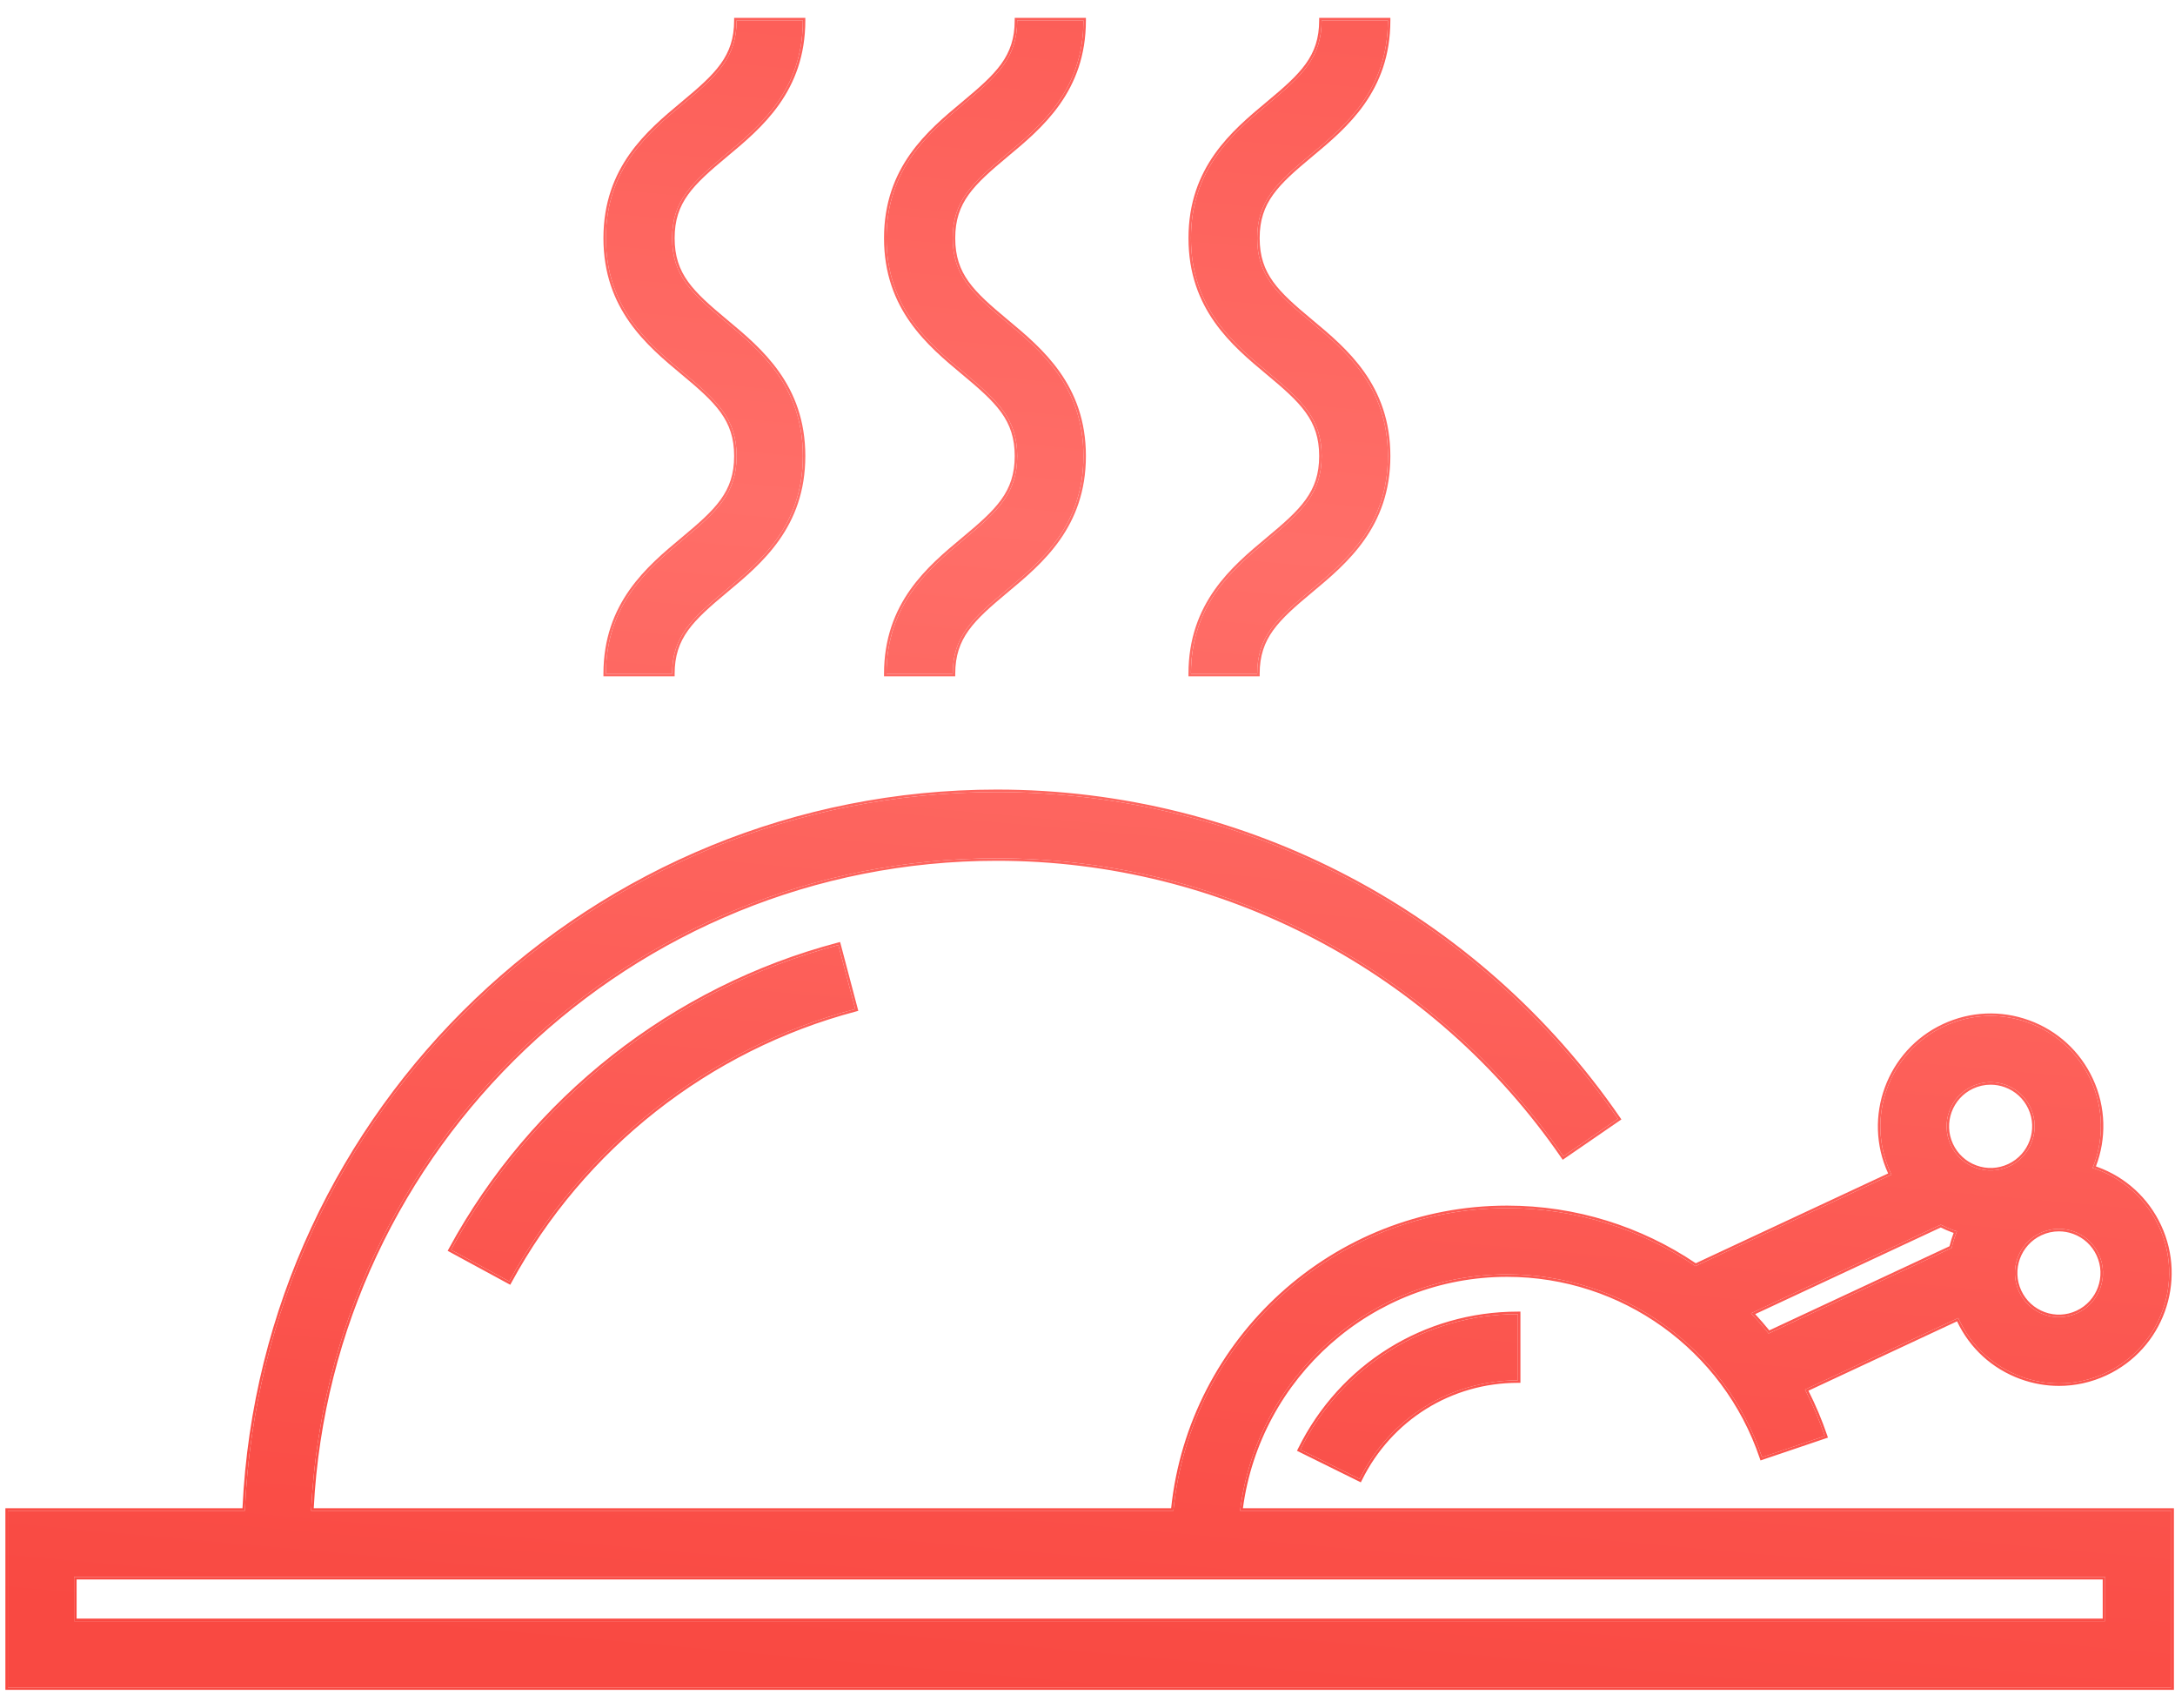
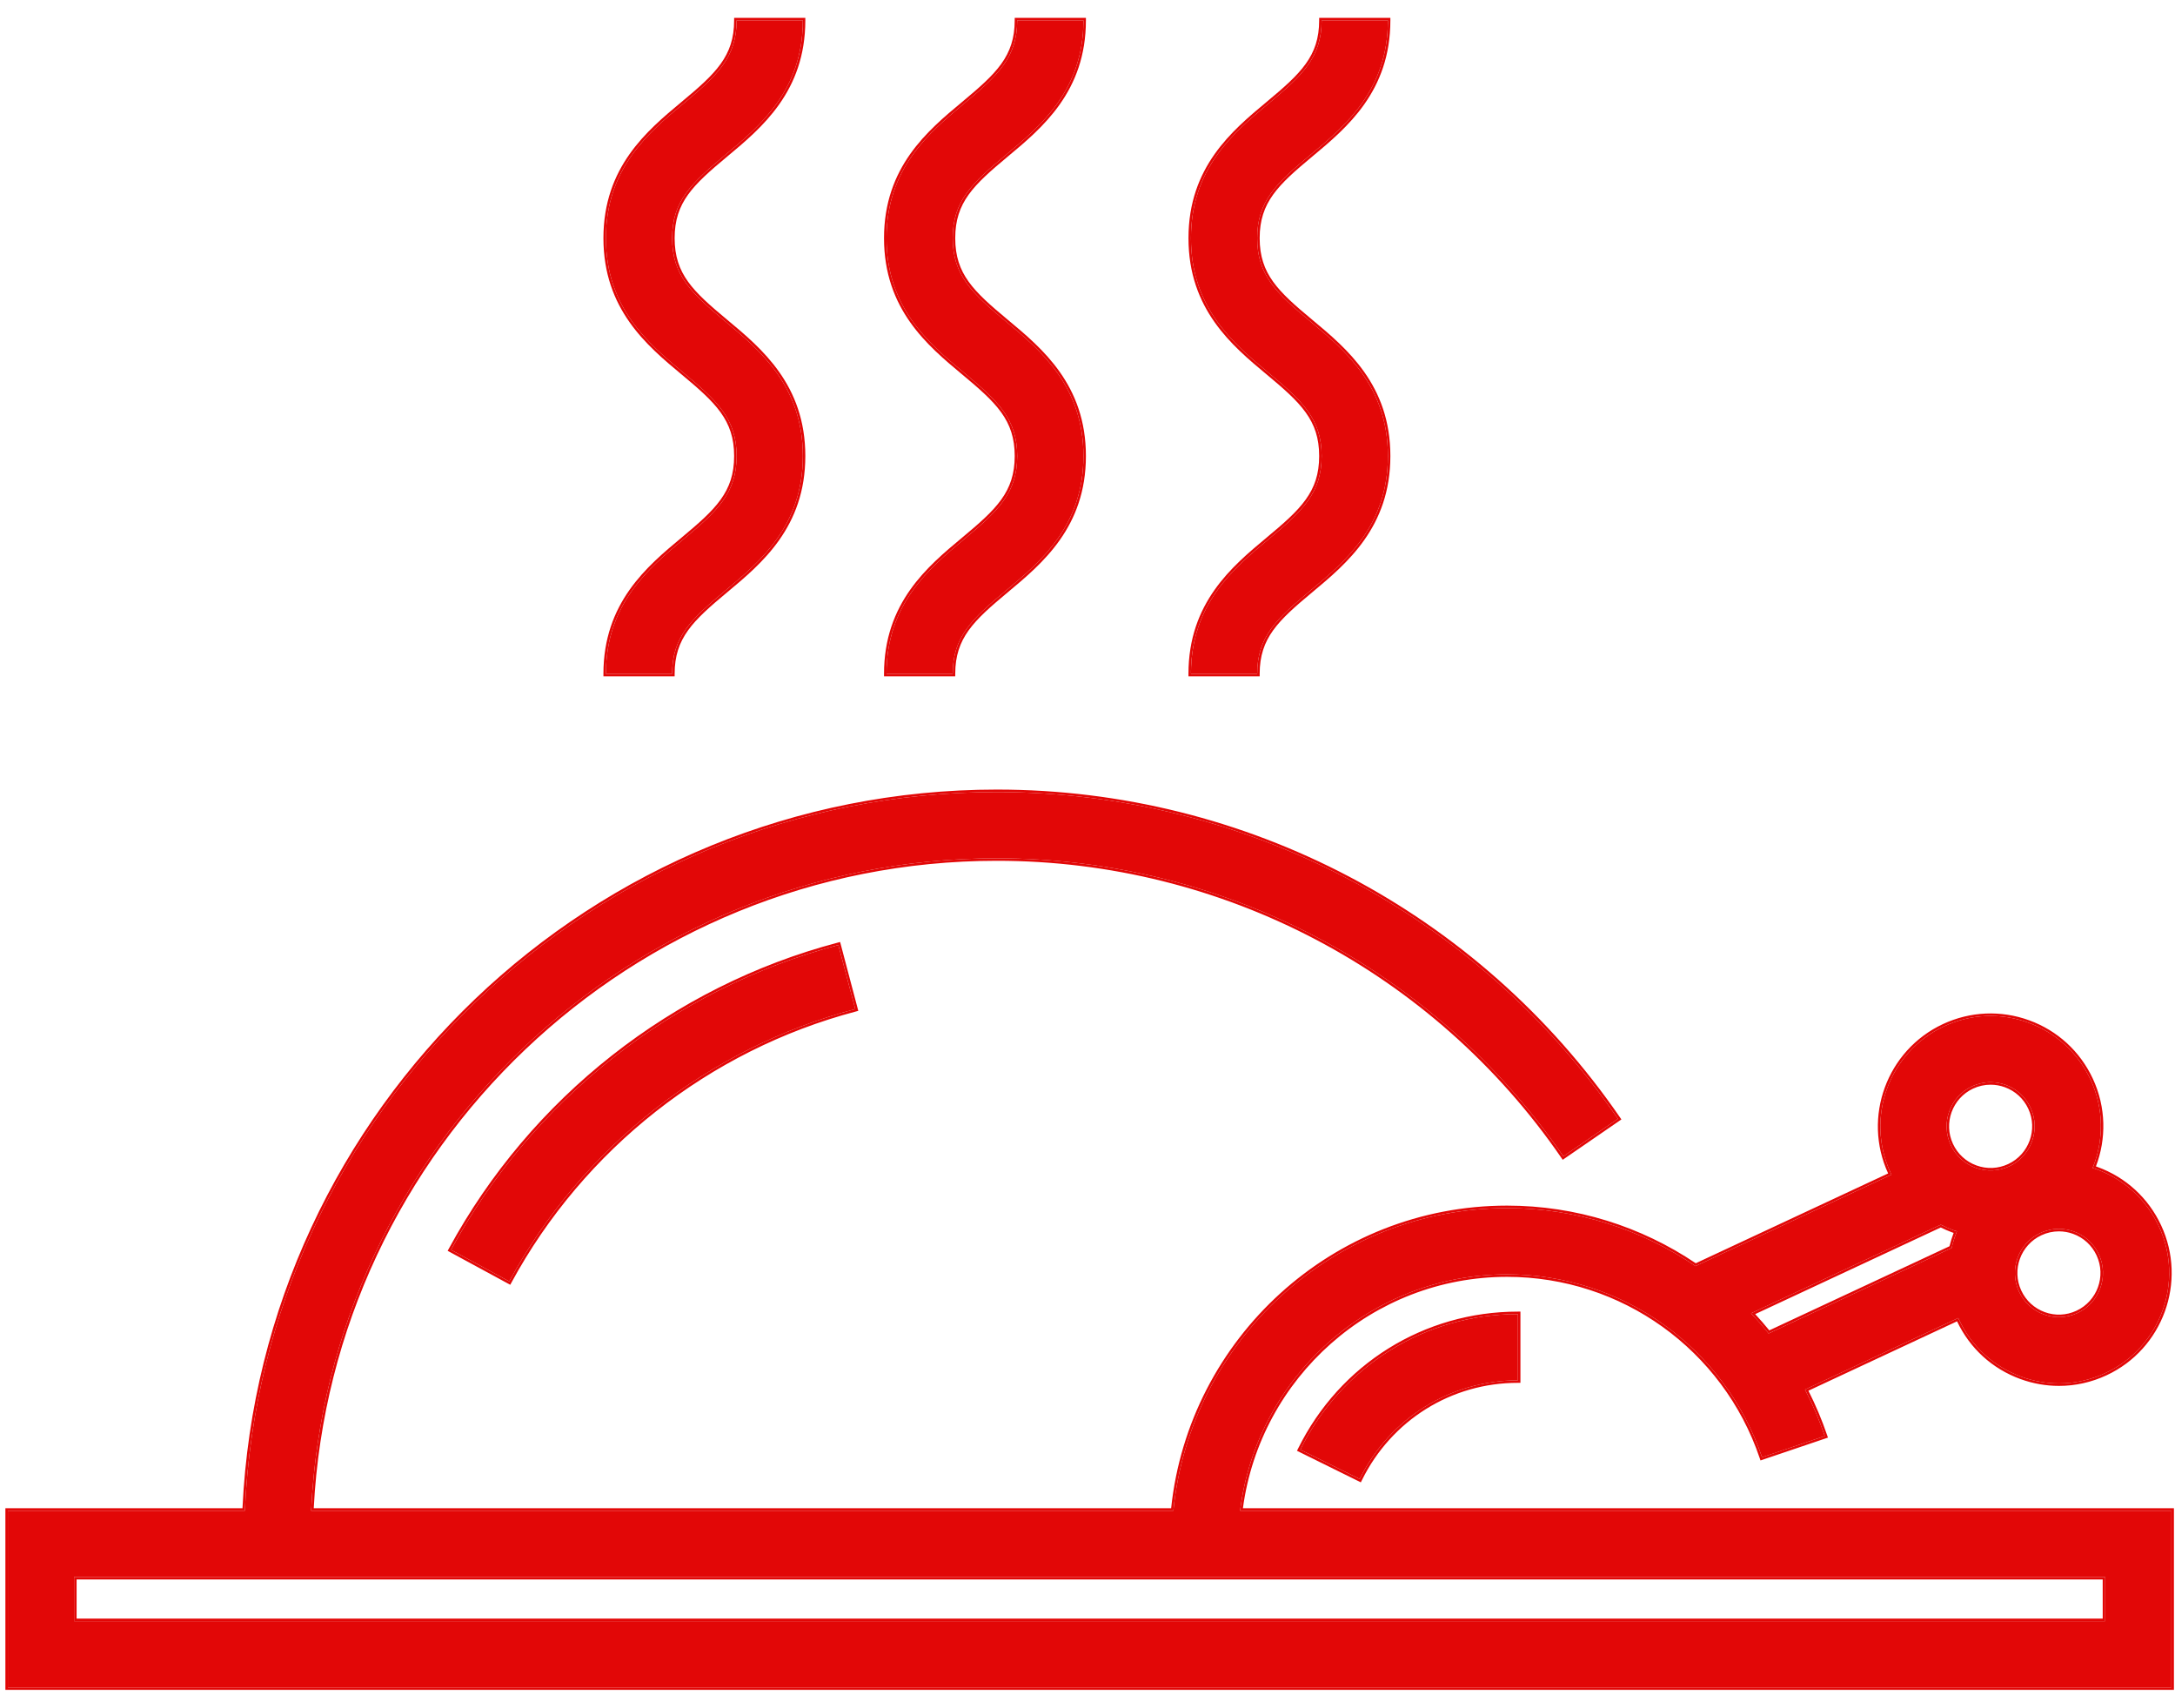
<svg xmlns="http://www.w3.org/2000/svg" width="107" height="84" viewBox="0 0 107 84" fill="none">
-   <path d="M41.243 46.486C33.142 48.625 26.197 54.09 22.189 61.479L25.052 63.032C28.635 56.43 34.839 51.547 42.075 49.636L41.243 46.486Z" fill="url(#paint0_linear_47_7153)" />
-   <path d="M63.97 71.309L66.891 72.752C68.37 69.758 71.353 67.899 74.675 67.899V64.64C70.104 64.641 66.002 67.196 63.97 71.309Z" fill="url(#paint1_linear_47_7153)" />
-   <path d="M61.007 74.311C61.812 67.769 67.394 62.685 74.142 62.685C79.823 62.685 84.863 66.302 86.685 71.684L89.771 70.639C89.502 69.844 89.175 69.081 88.798 68.352L96.339 64.832C96.351 64.858 96.362 64.885 96.374 64.912C96.986 66.226 98.073 67.223 99.434 67.719C100.04 67.94 100.668 68.05 101.293 68.05C102.075 68.05 102.854 67.879 103.583 67.538C106.293 66.273 107.47 63.038 106.206 60.325C105.594 59.011 104.507 58.014 103.146 57.518C103.081 57.494 103.015 57.473 102.949 57.452C103.499 56.101 103.509 54.534 102.846 53.111C102.233 51.797 101.147 50.8 99.785 50.304C98.423 49.808 96.95 49.872 95.636 50.485C92.926 51.75 91.749 54.985 93.013 57.698C93.026 57.726 93.042 57.751 93.055 57.778L83.412 62.279C80.741 60.464 77.534 59.427 74.142 59.427C65.594 59.427 58.546 65.968 57.725 74.311H15.307C16.161 56.471 30.966 42.219 49.043 42.219C60.18 42.219 70.597 47.7 76.91 56.88L79.595 55.034C72.674 44.969 61.253 38.961 49.043 38.961C29.169 38.961 12.903 54.674 12.046 74.311H0.387V83H106.824V74.311L61.007 74.311ZM101.289 60.448C101.539 60.448 101.789 60.491 102.031 60.579C102.574 60.777 103.008 61.176 103.253 61.701C103.759 62.786 103.288 64.08 102.205 64.585C101.681 64.83 101.093 64.856 100.55 64.658C100.006 64.46 99.572 64.061 99.327 63.536C98.822 62.451 99.292 61.157 100.375 60.652C100.666 60.516 100.977 60.448 101.289 60.448ZM97.015 53.437C97.306 53.302 97.617 53.233 97.929 53.233C98.179 53.233 98.429 53.277 98.671 53.365C99.214 53.563 99.648 53.961 99.893 54.487C100.398 55.572 99.928 56.866 98.845 57.371C98.321 57.615 97.733 57.641 97.19 57.444C96.646 57.245 96.212 56.847 95.967 56.322C95.462 55.237 95.932 53.943 97.015 53.437ZM95.479 60.243C95.671 60.34 95.869 60.43 96.074 60.505C96.14 60.529 96.206 60.546 96.272 60.568C96.164 60.834 96.077 61.108 96.011 61.389L87.006 65.593C86.731 65.25 86.443 64.919 86.143 64.601L95.479 60.243ZM103.566 79.742H3.645V77.57H103.566L103.566 79.742Z" fill="url(#paint2_linear_47_7153)" />
-   <path d="M35.695 15.822C34.016 14.423 33.066 13.543 33.066 11.715C33.066 9.888 34.016 9.008 35.695 7.609C37.388 6.198 39.496 4.442 39.496 1H36.238C36.238 2.827 35.288 3.707 33.609 5.106C31.916 6.517 29.808 8.273 29.808 11.715C29.808 15.158 31.916 16.914 33.609 18.325C35.288 19.724 36.238 20.605 36.238 22.432C36.238 24.259 35.288 25.14 33.609 26.538C31.916 27.95 29.808 29.706 29.808 33.148H33.066C33.066 31.321 34.016 30.441 35.695 29.042C37.388 27.63 39.496 25.874 39.496 22.432C39.496 18.99 37.389 17.233 35.695 15.822Z" fill="url(#paint3_linear_47_7153)" />
-   <path d="M49.499 15.822C47.82 14.423 46.87 13.543 46.87 11.715C46.87 9.888 47.82 9.008 49.499 7.609C51.192 6.198 53.3 4.442 53.3 1H50.042C50.042 2.827 49.092 3.707 47.413 5.106C45.72 6.517 43.612 8.273 43.612 11.715C43.612 15.158 45.72 16.914 47.413 18.325C49.092 19.724 50.042 20.605 50.042 22.432C50.042 24.259 49.092 25.14 47.413 26.538C45.72 27.95 43.612 29.706 43.612 33.148H46.87C46.87 31.321 47.82 30.441 49.499 29.042C51.192 27.63 53.3 25.874 53.3 22.432C53.3 18.99 51.193 17.233 49.499 15.822Z" fill="url(#paint4_linear_47_7153)" />
-   <path d="M64.477 15.822C62.798 14.423 61.848 13.543 61.848 11.715C61.848 9.888 62.798 9.008 64.477 7.609C66.17 6.198 68.278 4.442 68.278 1H65.019C65.019 2.827 64.07 3.707 62.391 5.106C60.698 6.517 58.59 8.273 58.59 11.715C58.59 15.158 60.697 16.914 62.391 18.325C64.07 19.724 65.019 20.605 65.019 22.432C65.019 24.259 64.07 25.14 62.391 26.538C60.697 27.95 58.59 29.706 58.59 33.148H61.848C61.848 31.321 62.798 30.441 64.477 29.042C66.17 27.63 68.278 25.874 68.278 22.432C68.278 18.99 66.17 17.233 64.477 15.822Z" fill="url(#paint5_linear_47_7153)" />
-   <path fill-rule="evenodd" clip-rule="evenodd" d="M41.33 46.337L42.224 49.723L42.106 49.755C34.903 51.657 28.726 56.518 25.16 63.091L25.102 63.198L22.023 61.528L22.081 61.421C26.105 54.002 33.078 48.516 41.212 46.368L41.33 46.337ZM63.806 71.365L63.86 71.255C65.913 67.1 70.057 64.518 74.675 64.518L74.798 64.518V68.021H74.675C71.4 68.021 68.459 69.854 67.001 72.806L66.947 72.916L63.806 71.365ZM86.685 71.684C84.863 66.302 79.823 62.685 74.142 62.685C67.436 62.685 61.882 67.706 61.023 74.189C61.017 74.23 61.012 74.271 61.007 74.311L106.824 74.311V83H0.387V74.311H12.046C12.903 54.674 29.169 38.961 49.043 38.961C61.212 38.961 72.598 44.929 79.525 54.933C79.548 54.967 79.572 55 79.595 55.034L76.91 56.88C70.597 47.7 60.18 42.219 49.043 42.219C31.007 42.219 16.229 56.406 15.313 74.189C15.311 74.23 15.309 74.27 15.307 74.311H57.725C58.546 65.968 65.594 59.427 74.142 59.427C77.534 59.427 80.741 60.464 83.412 62.279L93.055 57.778C93.042 57.751 93.026 57.726 93.013 57.698C93.008 57.688 93.004 57.679 92.999 57.669C91.758 54.962 92.936 51.745 95.636 50.485C96.95 49.872 98.423 49.808 99.785 50.304C101.147 50.8 102.233 51.797 102.846 53.111C103.49 54.494 103.499 56.013 102.994 57.337C102.979 57.376 102.964 57.414 102.949 57.452C102.988 57.464 103.027 57.477 103.065 57.49C103.092 57.499 103.119 57.508 103.146 57.518C104.507 58.014 105.594 59.011 106.206 60.325C107.47 63.038 106.293 66.273 103.583 67.538C102.854 67.879 102.075 68.05 101.293 68.05C100.668 68.05 100.04 67.94 99.434 67.719C98.084 67.227 97.003 66.242 96.388 64.943C96.383 64.933 96.379 64.923 96.374 64.912C96.367 64.897 96.361 64.882 96.354 64.867C96.349 64.855 96.344 64.843 96.339 64.832L88.798 68.352C88.817 68.388 88.835 68.424 88.854 68.461C89.189 69.121 89.483 69.809 89.731 70.523C89.745 70.562 89.758 70.6 89.771 70.639L86.685 71.684C86.685 71.684 86.685 71.684 86.685 71.684ZM88.965 68.409C89.32 69.109 89.629 69.84 89.887 70.6L89.926 70.716L86.608 71.839L86.569 71.723C84.764 66.39 79.77 62.808 74.142 62.808C67.504 62.808 62.004 67.773 61.146 74.189L106.947 74.189V83.122H0.265V74.189H11.929C12.849 54.541 29.142 38.839 49.043 38.839C61.294 38.839 72.752 44.867 79.696 54.964L79.765 55.065L76.878 57.05L76.809 56.949C70.519 47.802 60.14 42.342 49.043 42.342C31.075 42.342 16.351 56.474 15.435 74.189H57.615C58.492 65.836 65.568 59.304 74.142 59.304C77.534 59.304 80.744 60.334 83.424 62.139L92.888 57.721C91.618 54.953 92.823 51.663 95.584 50.374C96.927 49.748 98.434 49.682 99.827 50.189C101.219 50.696 102.331 51.716 102.957 53.059C103.615 54.472 103.624 56.023 103.11 57.376C103.136 57.385 103.162 57.394 103.187 57.403C104.58 57.91 105.691 58.93 106.317 60.273C107.609 63.047 106.406 66.356 103.635 67.649C102.889 67.997 102.093 68.172 101.293 68.172C100.653 68.172 100.011 68.06 99.393 67.834C98.011 67.331 96.906 66.323 96.278 64.995L88.965 68.409ZM100.55 64.658L100.592 64.543C101.104 64.73 101.658 64.705 102.153 64.475L102.205 64.585C101.681 64.83 101.093 64.856 100.55 64.658ZM103.253 61.701C103.759 62.786 103.288 64.08 102.205 64.585L102.153 64.475C103.175 63.998 103.619 62.776 103.142 61.753L103.253 61.701ZM103.253 61.701C103.008 61.176 102.574 60.777 102.031 60.579C101.789 60.491 101.539 60.448 101.289 60.448C100.977 60.448 100.666 60.516 100.375 60.652C99.292 61.157 98.822 62.451 99.327 63.536C99.572 64.061 100.006 64.46 100.55 64.658L100.592 64.543C100.079 64.356 99.669 63.98 99.438 63.484C98.961 62.461 99.405 61.239 100.427 60.763C100.702 60.634 100.995 60.57 101.289 60.57C101.524 60.57 101.76 60.611 101.989 60.694C102.502 60.881 102.911 61.257 103.142 61.753L103.253 61.701ZM97.015 53.437C95.932 53.943 95.462 55.237 95.967 56.322C96.212 56.847 96.646 57.245 97.19 57.444C97.733 57.641 98.321 57.615 98.845 57.371C99.928 56.866 100.398 55.572 99.893 54.487C99.648 53.961 99.214 53.563 98.671 53.365C98.429 53.277 98.179 53.233 97.929 53.233C97.617 53.233 97.306 53.302 97.015 53.437ZM98.793 57.26C98.298 57.491 97.744 57.515 97.232 57.328C96.719 57.142 96.309 56.766 96.078 56.27C95.601 55.247 96.045 54.025 97.067 53.548C97.342 53.42 97.635 53.356 97.929 53.356C98.164 53.356 98.4 53.397 98.629 53.48C99.142 53.667 99.551 54.042 99.782 54.538C100.259 55.562 99.815 56.783 98.793 57.26ZM39.618 0.878V1C39.618 4.499 37.472 6.288 35.78 7.697L35.773 7.703L35.695 7.609C37.368 6.215 39.446 4.483 39.495 1.122C39.496 1.082 39.496 1.041 39.496 1H36.238C36.238 2.827 35.288 3.707 33.609 5.106C31.916 6.517 29.808 8.273 29.808 11.715C29.808 15.158 31.916 16.914 33.609 18.325L33.531 18.419L33.524 18.414C31.833 17.004 29.686 15.215 29.686 11.715C29.686 8.216 31.833 6.427 33.524 5.018L33.531 5.012C34.373 4.311 35.017 3.751 35.454 3.142C35.886 2.54 36.116 1.888 36.116 1V0.878H39.618ZM33.609 26.538C35.288 25.14 36.238 24.259 36.238 22.432C36.238 20.605 35.288 19.724 33.609 18.325L33.531 18.419C34.373 19.12 35.017 19.681 35.454 20.289C35.886 20.891 36.116 21.543 36.116 22.432C36.116 23.32 35.886 23.972 35.454 24.574C35.017 25.183 34.372 25.743 33.531 26.444L33.609 26.538ZM29.809 33.026C29.858 29.665 31.936 27.933 33.609 26.538L33.531 26.444L33.524 26.45C31.832 27.86 29.686 29.649 29.686 33.148V33.271H33.189V33.148C33.189 32.26 33.418 31.608 33.85 31.006C34.287 30.397 34.932 29.837 35.773 29.136L35.78 29.13C37.472 27.72 39.618 25.931 39.618 22.432C39.618 18.932 37.471 17.143 35.78 15.733L35.773 15.728C34.932 15.027 34.287 14.467 33.85 13.858C33.418 13.256 33.189 12.604 33.189 11.715C33.189 10.827 33.418 10.175 33.85 9.573C34.287 8.964 34.932 8.404 35.773 7.703L35.695 7.609C34.016 9.008 33.066 9.888 33.066 11.715C33.066 13.543 34.016 14.423 35.695 15.822C37.389 17.233 39.496 18.99 39.496 22.432C39.496 25.874 37.388 27.63 35.695 29.042C34.016 30.441 33.066 31.321 33.066 33.148H29.808C29.808 33.107 29.808 33.066 29.809 33.026ZM53.422 0.878V1C53.422 4.499 51.275 6.288 49.584 7.697L49.577 7.703L49.499 7.609C51.172 6.215 53.25 4.484 53.299 1.122C53.3 1.082 53.3 1.041 53.3 1H50.042C50.042 2.827 49.092 3.707 47.413 5.106C45.72 6.517 43.612 8.273 43.612 11.715C43.612 15.158 45.72 16.914 47.413 18.325C49.092 19.724 50.042 20.605 50.042 22.432C50.042 24.259 49.092 25.14 47.413 26.538L47.335 26.444C48.176 25.743 48.821 25.183 49.258 24.574C49.69 23.972 49.919 23.32 49.919 22.432C49.919 21.543 49.69 20.891 49.258 20.289C48.821 19.681 48.176 19.12 47.335 18.419L47.328 18.414C45.637 17.004 43.49 15.215 43.49 11.715C43.49 8.216 45.636 6.427 47.328 5.018L47.335 5.012C48.176 4.311 48.821 3.751 49.258 3.142C49.69 2.54 49.919 1.888 49.919 1V0.878H53.422ZM43.613 33.026C43.662 29.665 45.74 27.933 47.413 26.538L47.335 26.444L47.328 26.45C45.636 27.86 43.49 29.649 43.49 33.148V33.271H46.993V33.148C46.993 32.26 47.222 31.608 47.654 31.006C48.091 30.397 48.736 29.837 49.577 29.136L49.584 29.13C51.275 27.72 53.422 25.931 53.422 22.432C53.422 18.932 51.275 17.143 49.584 15.733L49.577 15.728C48.736 15.027 48.091 14.467 47.654 13.858C47.222 13.256 46.993 12.604 46.993 11.715C46.993 10.827 47.222 10.175 47.654 9.573C48.091 8.964 48.736 8.404 49.577 7.703L49.499 7.609C47.82 9.008 46.87 9.888 46.87 11.715C46.87 13.543 47.82 14.423 49.499 15.822C51.193 17.233 53.3 18.99 53.3 22.432C53.3 25.874 51.192 27.63 49.499 29.042C47.82 30.441 46.87 31.321 46.87 33.148H43.612C43.612 33.107 43.612 33.066 43.613 33.026ZM68.4 0.878V1C68.4 4.499 66.253 6.288 64.562 7.697L64.555 7.703C63.713 8.404 63.069 8.964 62.632 9.573C62.2 10.175 61.97 10.827 61.97 11.715C61.97 12.604 62.2 13.256 62.632 13.858C63.069 14.467 63.714 15.027 64.555 15.728L64.561 15.733C66.253 17.143 68.4 18.932 68.4 22.432C68.4 25.931 66.253 27.72 64.562 29.13L64.555 29.136L64.477 29.042C66.17 27.63 68.278 25.874 68.278 22.432C68.278 18.99 66.17 17.233 64.477 15.822C62.798 14.423 61.848 13.543 61.848 11.715C61.848 9.888 62.798 9.008 64.477 7.609C66.15 6.215 68.228 4.483 68.277 1.122C68.277 1.082 68.278 1.041 68.278 1H65.019C65.019 2.827 64.07 3.707 62.391 5.106L62.313 5.012C63.154 4.311 63.799 3.751 64.235 3.142C64.668 2.54 64.897 1.888 64.897 1V0.878H68.4ZM62.391 26.538C64.07 25.14 65.019 24.259 65.019 22.432C65.019 20.605 64.07 19.724 62.391 18.325C60.697 16.914 58.59 15.158 58.59 11.715C58.59 8.273 60.698 6.517 62.391 5.106L62.313 5.012L62.306 5.018C60.614 6.427 58.468 8.216 58.468 11.715C58.468 15.215 60.615 17.005 62.306 18.414L62.313 18.419C63.154 19.12 63.799 19.681 64.235 20.289C64.668 20.891 64.897 21.543 64.897 22.432C64.897 23.32 64.668 23.972 64.235 24.574C63.799 25.183 63.154 25.743 62.312 26.444L62.391 26.538ZM58.59 33.026C58.64 29.665 60.718 27.933 62.391 26.538L62.312 26.444L62.305 26.45C60.614 27.86 58.467 29.649 58.467 33.148V33.271H61.97V33.148C61.97 32.26 62.2 31.608 62.632 31.006C63.069 30.397 63.713 29.837 64.555 29.136L64.477 29.042C62.798 30.441 61.848 31.321 61.848 33.148H58.59C58.59 33.107 58.59 33.066 58.59 33.026ZM22.189 61.479C22.208 61.443 22.227 61.407 22.247 61.371C26.245 54.073 33.114 48.668 41.124 46.518C41.163 46.507 41.202 46.497 41.24 46.487C41.241 46.486 41.242 46.486 41.243 46.486L42.075 49.636C34.839 51.547 28.635 56.43 25.052 63.032L22.189 61.479ZM66.891 72.752L63.97 71.309C63.97 71.309 63.97 71.309 63.97 71.309C63.988 71.273 64.007 71.236 64.025 71.2C66.056 67.187 70.072 64.686 74.553 64.641C74.594 64.641 74.635 64.64 74.675 64.64V67.899C71.353 67.899 68.37 69.758 66.891 72.752ZM95.477 60.379C95.656 60.467 95.84 60.55 96.032 60.62C96.057 60.629 96.084 60.638 96.11 60.646C96.029 60.861 95.961 61.08 95.906 61.303L87.041 65.441C86.818 65.167 86.587 64.9 86.347 64.641L95.477 60.379ZM86.231 64.695C86.202 64.664 86.172 64.632 86.143 64.601L95.479 60.243C95.671 60.34 95.869 60.43 96.074 60.505C96.101 60.515 96.128 60.523 96.155 60.532C96.17 60.536 96.185 60.541 96.2 60.545C96.224 60.553 96.248 60.56 96.272 60.568C96.257 60.605 96.242 60.644 96.227 60.682C96.139 60.912 96.068 61.148 96.011 61.389L87.006 65.593C86.758 65.284 86.499 64.984 86.231 64.695ZM3.768 79.619H103.444L103.443 77.692H3.768V79.619ZM103.566 77.57L103.566 79.742H3.645V77.57H103.566Z" fill="url(#paint6_linear_47_7153)" />
-   <defs>
-     <linearGradient id="paint0_linear_47_7153" x1="49.532" y1="-32.916" x2="39.19" y2="82.285" gradientUnits="userSpaceOnUse">
-       <stop stop-color="#F94942" />
-       <stop offset="0.505" stop-color="#FF6E68" />
-       <stop offset="1" stop-color="#F94942" />
-     </linearGradient>
-     <linearGradient id="paint1_linear_47_7153" x1="49.532" y1="-32.916" x2="39.19" y2="82.285" gradientUnits="userSpaceOnUse">
-       <stop stop-color="#F94942" />
-       <stop offset="0.505" stop-color="#FF6E68" />
-       <stop offset="1" stop-color="#F94942" />
-     </linearGradient>
-     <linearGradient id="paint2_linear_47_7153" x1="49.532" y1="-32.916" x2="39.19" y2="82.285" gradientUnits="userSpaceOnUse">
-       <stop stop-color="#F94942" />
-       <stop offset="0.505" stop-color="#FF6E68" />
-       <stop offset="1" stop-color="#F94942" />
-     </linearGradient>
-     <linearGradient id="paint3_linear_47_7153" x1="49.532" y1="-32.916" x2="39.19" y2="82.285" gradientUnits="userSpaceOnUse">
-       <stop stop-color="#F94942" />
-       <stop offset="0.505" stop-color="#FF6E68" />
-       <stop offset="1" stop-color="#F94942" />
-     </linearGradient>
-     <linearGradient id="paint4_linear_47_7153" x1="49.532" y1="-32.916" x2="39.19" y2="82.285" gradientUnits="userSpaceOnUse">
-       <stop stop-color="#F94942" />
-       <stop offset="0.505" stop-color="#FF6E68" />
-       <stop offset="1" stop-color="#F94942" />
-     </linearGradient>
-     <linearGradient id="paint5_linear_47_7153" x1="49.532" y1="-32.916" x2="39.19" y2="82.285" gradientUnits="userSpaceOnUse">
-       <stop stop-color="#F94942" />
-       <stop offset="0.505" stop-color="#FF6E68" />
-       <stop offset="1" stop-color="#F94942" />
-     </linearGradient>
-     <linearGradient id="paint6_linear_47_7153" x1="49.532" y1="-32.916" x2="39.19" y2="82.285" gradientUnits="userSpaceOnUse">
-       <stop stop-color="#F94942" />
-       <stop offset="0.505" stop-color="#FF6E68" />
-       <stop offset="1" stop-color="#F94942" />
-     </linearGradient>
-   </defs>
+   <path d="M41.243 46.486C33.142 48.625 26.197 54.09 22.189 61.479L25.052 63.032C28.635 56.43 34.839 51.547 42.075 49.636L41.243 46.486Z" fill="#E20707" />
+   <path d="M63.97 71.309L66.891 72.752C68.37 69.758 71.353 67.899 74.675 67.899V64.64C70.104 64.641 66.002 67.196 63.97 71.309Z" fill="#E20707" />
+   <path d="M61.007 74.311C61.812 67.769 67.394 62.685 74.142 62.685C79.823 62.685 84.863 66.302 86.685 71.684L89.771 70.639C89.502 69.844 89.175 69.081 88.798 68.352L96.339 64.832C96.351 64.858 96.362 64.885 96.374 64.912C96.986 66.226 98.073 67.223 99.434 67.719C100.04 67.94 100.668 68.05 101.293 68.05C102.075 68.05 102.854 67.879 103.583 67.538C106.293 66.273 107.47 63.038 106.206 60.325C105.594 59.011 104.507 58.014 103.146 57.518C103.081 57.494 103.015 57.473 102.949 57.452C103.499 56.101 103.509 54.534 102.846 53.111C102.233 51.797 101.147 50.8 99.785 50.304C98.423 49.808 96.95 49.872 95.636 50.485C92.926 51.75 91.749 54.985 93.013 57.698C93.026 57.726 93.042 57.751 93.055 57.778L83.412 62.279C80.741 60.464 77.534 59.427 74.142 59.427C65.594 59.427 58.546 65.968 57.725 74.311H15.307C16.161 56.471 30.966 42.219 49.043 42.219C60.18 42.219 70.597 47.7 76.91 56.88L79.595 55.034C72.674 44.969 61.253 38.961 49.043 38.961C29.169 38.961 12.903 54.674 12.046 74.311H0.387V83H106.824V74.311L61.007 74.311ZM101.289 60.448C101.539 60.448 101.789 60.491 102.031 60.579C102.574 60.777 103.008 61.176 103.253 61.701C103.759 62.786 103.288 64.08 102.205 64.585C101.681 64.83 101.093 64.856 100.55 64.658C100.006 64.46 99.572 64.061 99.327 63.536C98.822 62.451 99.292 61.157 100.375 60.652C100.666 60.516 100.977 60.448 101.289 60.448ZM97.015 53.437C97.306 53.302 97.617 53.233 97.929 53.233C98.179 53.233 98.429 53.277 98.671 53.365C99.214 53.563 99.648 53.961 99.893 54.487C100.398 55.572 99.928 56.866 98.845 57.371C98.321 57.615 97.733 57.641 97.19 57.444C96.646 57.245 96.212 56.847 95.967 56.322C95.462 55.237 95.932 53.943 97.015 53.437ZM95.479 60.243C95.671 60.34 95.869 60.43 96.074 60.505C96.14 60.529 96.206 60.546 96.272 60.568C96.164 60.834 96.077 61.108 96.011 61.389L87.006 65.593C86.731 65.25 86.443 64.919 86.143 64.601L95.479 60.243ZM103.566 79.742H3.645V77.57H103.566L103.566 79.742Z" fill="#E20707" />
+   <path d="M35.695 15.822C34.016 14.423 33.066 13.543 33.066 11.715C33.066 9.888 34.016 9.008 35.695 7.609C37.388 6.198 39.496 4.442 39.496 1H36.238C36.238 2.827 35.288 3.707 33.609 5.106C31.916 6.517 29.808 8.273 29.808 11.715C29.808 15.158 31.916 16.914 33.609 18.325C35.288 19.724 36.238 20.605 36.238 22.432C36.238 24.259 35.288 25.14 33.609 26.538C31.916 27.95 29.808 29.706 29.808 33.148H33.066C33.066 31.321 34.016 30.441 35.695 29.042C37.388 27.63 39.496 25.874 39.496 22.432C39.496 18.99 37.389 17.233 35.695 15.822Z" fill="#E20707" />
+   <path d="M49.499 15.822C47.82 14.423 46.87 13.543 46.87 11.715C46.87 9.888 47.82 9.008 49.499 7.609C51.192 6.198 53.3 4.442 53.3 1H50.042C50.042 2.827 49.092 3.707 47.413 5.106C45.72 6.517 43.612 8.273 43.612 11.715C43.612 15.158 45.72 16.914 47.413 18.325C49.092 19.724 50.042 20.605 50.042 22.432C50.042 24.259 49.092 25.14 47.413 26.538C45.72 27.95 43.612 29.706 43.612 33.148H46.87C46.87 31.321 47.82 30.441 49.499 29.042C51.192 27.63 53.3 25.874 53.3 22.432C53.3 18.99 51.193 17.233 49.499 15.822Z" fill="#E20707" />
+   <path d="M64.477 15.822C62.798 14.423 61.848 13.543 61.848 11.715C61.848 9.888 62.798 9.008 64.477 7.609C66.17 6.198 68.278 4.442 68.278 1H65.019C65.019 2.827 64.07 3.707 62.391 5.106C60.698 6.517 58.59 8.273 58.59 11.715C58.59 15.158 60.697 16.914 62.391 18.325C64.07 19.724 65.019 20.605 65.019 22.432C65.019 24.259 64.07 25.14 62.391 26.538C60.697 27.95 58.59 29.706 58.59 33.148H61.848C61.848 31.321 62.798 30.441 64.477 29.042C66.17 27.63 68.278 25.874 68.278 22.432C68.278 18.99 66.17 17.233 64.477 15.822Z" fill="#E20707" />
+   <path fill-rule="evenodd" clip-rule="evenodd" d="M41.33 46.337L42.224 49.723L42.106 49.755C34.903 51.657 28.726 56.518 25.16 63.091L25.102 63.198L22.023 61.528L22.081 61.421C26.105 54.002 33.078 48.516 41.212 46.368L41.33 46.337ZM63.806 71.365L63.86 71.255C65.913 67.1 70.057 64.518 74.675 64.518L74.798 64.518V68.021H74.675C71.4 68.021 68.459 69.854 67.001 72.806L66.947 72.916L63.806 71.365ZM86.685 71.684C84.863 66.302 79.823 62.685 74.142 62.685C67.436 62.685 61.882 67.706 61.023 74.189C61.017 74.23 61.012 74.271 61.007 74.311L106.824 74.311V83H0.387V74.311H12.046C12.903 54.674 29.169 38.961 49.043 38.961C61.212 38.961 72.598 44.929 79.525 54.933C79.548 54.967 79.572 55 79.595 55.034L76.91 56.88C70.597 47.7 60.18 42.219 49.043 42.219C31.007 42.219 16.229 56.406 15.313 74.189C15.311 74.23 15.309 74.27 15.307 74.311H57.725C58.546 65.968 65.594 59.427 74.142 59.427C77.534 59.427 80.741 60.464 83.412 62.279L93.055 57.778C93.042 57.751 93.026 57.726 93.013 57.698C93.008 57.688 93.004 57.679 92.999 57.669C91.758 54.962 92.936 51.745 95.636 50.485C96.95 49.872 98.423 49.808 99.785 50.304C101.147 50.8 102.233 51.797 102.846 53.111C103.49 54.494 103.499 56.013 102.994 57.337C102.979 57.376 102.964 57.414 102.949 57.452C102.988 57.464 103.027 57.477 103.065 57.49C103.092 57.499 103.119 57.508 103.146 57.518C104.507 58.014 105.594 59.011 106.206 60.325C107.47 63.038 106.293 66.273 103.583 67.538C102.854 67.879 102.075 68.05 101.293 68.05C100.668 68.05 100.04 67.94 99.434 67.719C98.084 67.227 97.003 66.242 96.388 64.943C96.383 64.933 96.379 64.923 96.374 64.912C96.367 64.897 96.361 64.882 96.354 64.867C96.349 64.855 96.344 64.843 96.339 64.832L88.798 68.352C88.817 68.388 88.835 68.424 88.854 68.461C89.189 69.121 89.483 69.809 89.731 70.523C89.745 70.562 89.758 70.6 89.771 70.639L86.685 71.684C86.685 71.684 86.685 71.684 86.685 71.684ZM88.965 68.409C89.32 69.109 89.629 69.84 89.887 70.6L89.926 70.716L86.608 71.839L86.569 71.723C84.764 66.39 79.77 62.808 74.142 62.808C67.504 62.808 62.004 67.773 61.146 74.189L106.947 74.189V83.122H0.265V74.189H11.929C12.849 54.541 29.142 38.839 49.043 38.839C61.294 38.839 72.752 44.867 79.696 54.964L79.765 55.065L76.878 57.05L76.809 56.949C70.519 47.802 60.14 42.342 49.043 42.342C31.075 42.342 16.351 56.474 15.435 74.189H57.615C58.492 65.836 65.568 59.304 74.142 59.304C77.534 59.304 80.744 60.334 83.424 62.139L92.888 57.721C91.618 54.953 92.823 51.663 95.584 50.374C96.927 49.748 98.434 49.682 99.827 50.189C101.219 50.696 102.331 51.716 102.957 53.059C103.615 54.472 103.624 56.023 103.11 57.376C103.136 57.385 103.162 57.394 103.187 57.403C104.58 57.91 105.691 58.93 106.317 60.273C107.609 63.047 106.406 66.356 103.635 67.649C102.889 67.997 102.093 68.172 101.293 68.172C100.653 68.172 100.011 68.06 99.393 67.834C98.011 67.331 96.906 66.323 96.278 64.995L88.965 68.409ZM100.55 64.658L100.592 64.543C101.104 64.73 101.658 64.705 102.153 64.475L102.205 64.585C101.681 64.83 101.093 64.856 100.55 64.658ZM103.253 61.701C103.759 62.786 103.288 64.08 102.205 64.585L102.153 64.475C103.175 63.998 103.619 62.776 103.142 61.753L103.253 61.701ZM103.253 61.701C103.008 61.176 102.574 60.777 102.031 60.579C101.789 60.491 101.539 60.448 101.289 60.448C100.977 60.448 100.666 60.516 100.375 60.652C99.292 61.157 98.822 62.451 99.327 63.536C99.572 64.061 100.006 64.46 100.55 64.658L100.592 64.543C100.079 64.356 99.669 63.98 99.438 63.484C98.961 62.461 99.405 61.239 100.427 60.763C100.702 60.634 100.995 60.57 101.289 60.57C101.524 60.57 101.76 60.611 101.989 60.694C102.502 60.881 102.911 61.257 103.142 61.753L103.253 61.701ZM97.015 53.437C95.932 53.943 95.462 55.237 95.967 56.322C96.212 56.847 96.646 57.245 97.19 57.444C97.733 57.641 98.321 57.615 98.845 57.371C99.928 56.866 100.398 55.572 99.893 54.487C99.648 53.961 99.214 53.563 98.671 53.365C98.429 53.277 98.179 53.233 97.929 53.233C97.617 53.233 97.306 53.302 97.015 53.437ZM98.793 57.26C98.298 57.491 97.744 57.515 97.232 57.328C96.719 57.142 96.309 56.766 96.078 56.27C95.601 55.247 96.045 54.025 97.067 53.548C97.342 53.42 97.635 53.356 97.929 53.356C98.164 53.356 98.4 53.397 98.629 53.48C99.142 53.667 99.551 54.042 99.782 54.538C100.259 55.562 99.815 56.783 98.793 57.26ZM39.618 0.878V1C39.618 4.499 37.472 6.288 35.78 7.697L35.773 7.703L35.695 7.609C37.368 6.215 39.446 4.483 39.495 1.122C39.496 1.082 39.496 1.041 39.496 1H36.238C36.238 2.827 35.288 3.707 33.609 5.106C31.916 6.517 29.808 8.273 29.808 11.715C29.808 15.158 31.916 16.914 33.609 18.325L33.531 18.419L33.524 18.414C31.833 17.004 29.686 15.215 29.686 11.715C29.686 8.216 31.833 6.427 33.524 5.018L33.531 5.012C34.373 4.311 35.017 3.751 35.454 3.142C35.886 2.54 36.116 1.888 36.116 1V0.878H39.618ZM33.609 26.538C35.288 25.14 36.238 24.259 36.238 22.432C36.238 20.605 35.288 19.724 33.609 18.325L33.531 18.419C34.373 19.12 35.017 19.681 35.454 20.289C35.886 20.891 36.116 21.543 36.116 22.432C36.116 23.32 35.886 23.972 35.454 24.574C35.017 25.183 34.372 25.743 33.531 26.444L33.609 26.538ZM29.809 33.026C29.858 29.665 31.936 27.933 33.609 26.538L33.531 26.444L33.524 26.45C31.832 27.86 29.686 29.649 29.686 33.148V33.271H33.189V33.148C33.189 32.26 33.418 31.608 33.85 31.006C34.287 30.397 34.932 29.837 35.773 29.136L35.78 29.13C37.472 27.72 39.618 25.931 39.618 22.432C39.618 18.932 37.471 17.143 35.78 15.733L35.773 15.728C34.932 15.027 34.287 14.467 33.85 13.858C33.418 13.256 33.189 12.604 33.189 11.715C33.189 10.827 33.418 10.175 33.85 9.573C34.287 8.964 34.932 8.404 35.773 7.703L35.695 7.609C34.016 9.008 33.066 9.888 33.066 11.715C33.066 13.543 34.016 14.423 35.695 15.822C37.389 17.233 39.496 18.99 39.496 22.432C39.496 25.874 37.388 27.63 35.695 29.042C34.016 30.441 33.066 31.321 33.066 33.148H29.808C29.808 33.107 29.808 33.066 29.809 33.026ZM53.422 0.878V1C53.422 4.499 51.275 6.288 49.584 7.697L49.577 7.703L49.499 7.609C51.172 6.215 53.25 4.484 53.299 1.122C53.3 1.082 53.3 1.041 53.3 1H50.042C50.042 2.827 49.092 3.707 47.413 5.106C45.72 6.517 43.612 8.273 43.612 11.715C43.612 15.158 45.72 16.914 47.413 18.325C49.092 19.724 50.042 20.605 50.042 22.432C50.042 24.259 49.092 25.14 47.413 26.538L47.335 26.444C48.176 25.743 48.821 25.183 49.258 24.574C49.69 23.972 49.919 23.32 49.919 22.432C49.919 21.543 49.69 20.891 49.258 20.289C48.821 19.681 48.176 19.12 47.335 18.419L47.328 18.414C45.637 17.004 43.49 15.215 43.49 11.715C43.49 8.216 45.636 6.427 47.328 5.018L47.335 5.012C48.176 4.311 48.821 3.751 49.258 3.142C49.69 2.54 49.919 1.888 49.919 1V0.878H53.422ZM43.613 33.026C43.662 29.665 45.74 27.933 47.413 26.538L47.335 26.444L47.328 26.45C45.636 27.86 43.49 29.649 43.49 33.148V33.271H46.993V33.148C46.993 32.26 47.222 31.608 47.654 31.006C48.091 30.397 48.736 29.837 49.577 29.136L49.584 29.13C51.275 27.72 53.422 25.931 53.422 22.432C53.422 18.932 51.275 17.143 49.584 15.733L49.577 15.728C48.736 15.027 48.091 14.467 47.654 13.858C47.222 13.256 46.993 12.604 46.993 11.715C46.993 10.827 47.222 10.175 47.654 9.573C48.091 8.964 48.736 8.404 49.577 7.703L49.499 7.609C47.82 9.008 46.87 9.888 46.87 11.715C46.87 13.543 47.82 14.423 49.499 15.822C51.193 17.233 53.3 18.99 53.3 22.432C53.3 25.874 51.192 27.63 49.499 29.042C47.82 30.441 46.87 31.321 46.87 33.148H43.612C43.612 33.107 43.612 33.066 43.613 33.026ZM68.4 0.878V1C68.4 4.499 66.253 6.288 64.562 7.697L64.555 7.703C63.713 8.404 63.069 8.964 62.632 9.573C62.2 10.175 61.97 10.827 61.97 11.715C61.97 12.604 62.2 13.256 62.632 13.858C63.069 14.467 63.714 15.027 64.555 15.728L64.561 15.733C66.253 17.143 68.4 18.932 68.4 22.432C68.4 25.931 66.253 27.72 64.562 29.13L64.555 29.136L64.477 29.042C66.17 27.63 68.278 25.874 68.278 22.432C68.278 18.99 66.17 17.233 64.477 15.822C62.798 14.423 61.848 13.543 61.848 11.715C61.848 9.888 62.798 9.008 64.477 7.609C66.15 6.215 68.228 4.483 68.277 1.122C68.277 1.082 68.278 1.041 68.278 1H65.019C65.019 2.827 64.07 3.707 62.391 5.106L62.313 5.012C63.154 4.311 63.799 3.751 64.235 3.142C64.668 2.54 64.897 1.888 64.897 1V0.878H68.4ZM62.391 26.538C64.07 25.14 65.019 24.259 65.019 22.432C65.019 20.605 64.07 19.724 62.391 18.325C60.697 16.914 58.59 15.158 58.59 11.715C58.59 8.273 60.698 6.517 62.391 5.106L62.313 5.012L62.306 5.018C60.614 6.427 58.468 8.216 58.468 11.715C58.468 15.215 60.615 17.005 62.306 18.414L62.313 18.419C63.154 19.12 63.799 19.681 64.235 20.289C64.668 20.891 64.897 21.543 64.897 22.432C64.897 23.32 64.668 23.972 64.235 24.574C63.799 25.183 63.154 25.743 62.312 26.444L62.391 26.538ZM58.59 33.026C58.64 29.665 60.718 27.933 62.391 26.538L62.312 26.444L62.305 26.45C60.614 27.86 58.467 29.649 58.467 33.148V33.271H61.97V33.148C61.97 32.26 62.2 31.608 62.632 31.006C63.069 30.397 63.713 29.837 64.555 29.136L64.477 29.042C62.798 30.441 61.848 31.321 61.848 33.148H58.59C58.59 33.107 58.59 33.066 58.59 33.026ZM22.189 61.479C22.208 61.443 22.227 61.407 22.247 61.371C26.245 54.073 33.114 48.668 41.124 46.518C41.163 46.507 41.202 46.497 41.24 46.487C41.241 46.486 41.242 46.486 41.243 46.486L42.075 49.636C34.839 51.547 28.635 56.43 25.052 63.032L22.189 61.479ZM66.891 72.752L63.97 71.309C63.97 71.309 63.97 71.309 63.97 71.309C63.988 71.273 64.007 71.236 64.025 71.2C66.056 67.187 70.072 64.686 74.553 64.641C74.594 64.641 74.635 64.64 74.675 64.64V67.899C71.353 67.899 68.37 69.758 66.891 72.752ZM95.477 60.379C95.656 60.467 95.84 60.55 96.032 60.62C96.057 60.629 96.084 60.638 96.11 60.646C96.029 60.861 95.961 61.08 95.906 61.303L87.041 65.441C86.818 65.167 86.587 64.9 86.347 64.641L95.477 60.379ZM86.231 64.695C86.202 64.664 86.172 64.632 86.143 64.601L95.479 60.243C95.671 60.34 95.869 60.43 96.074 60.505C96.101 60.515 96.128 60.523 96.155 60.532C96.17 60.536 96.185 60.541 96.2 60.545C96.224 60.553 96.248 60.56 96.272 60.568C96.257 60.605 96.242 60.644 96.227 60.682C96.139 60.912 96.068 61.148 96.011 61.389L87.006 65.593C86.758 65.284 86.499 64.984 86.231 64.695ZM3.768 79.619H103.444L103.443 77.692H3.768V79.619ZM103.566 77.57L103.566 79.742H3.645V77.57H103.566Z" fill="#E20707" />
</svg>
